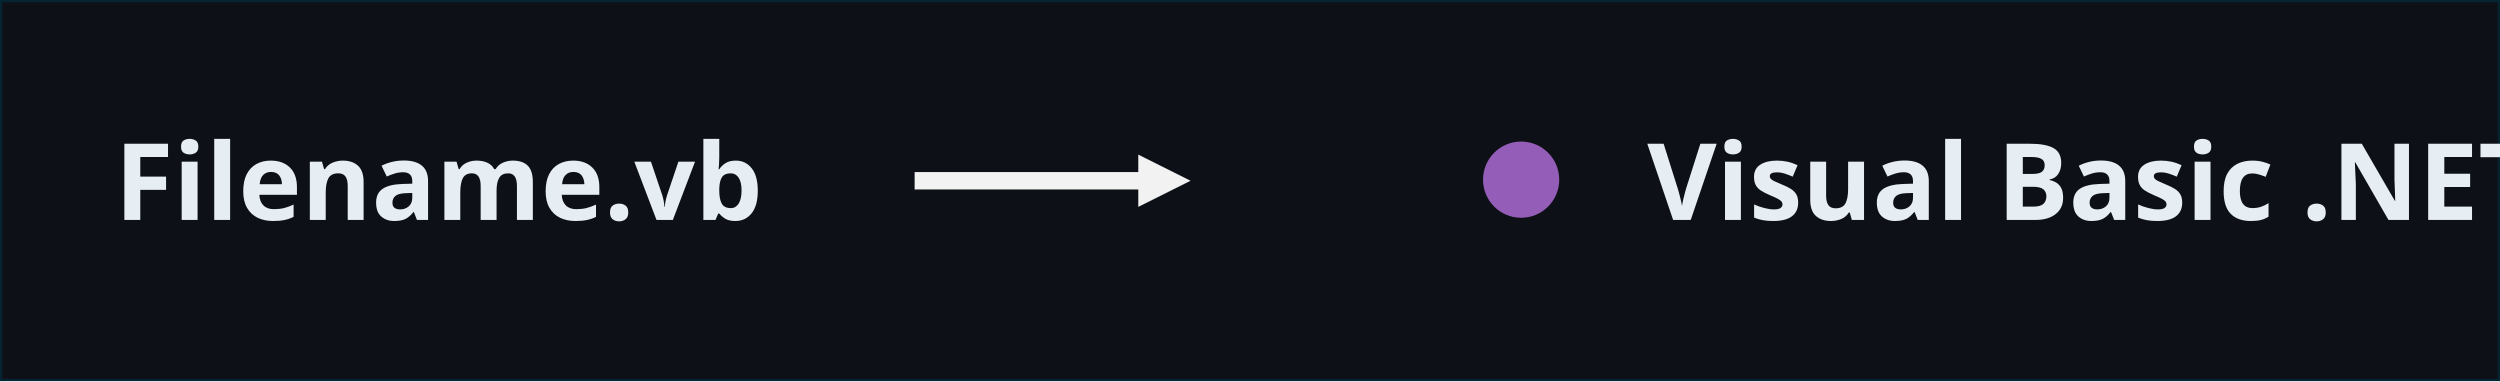
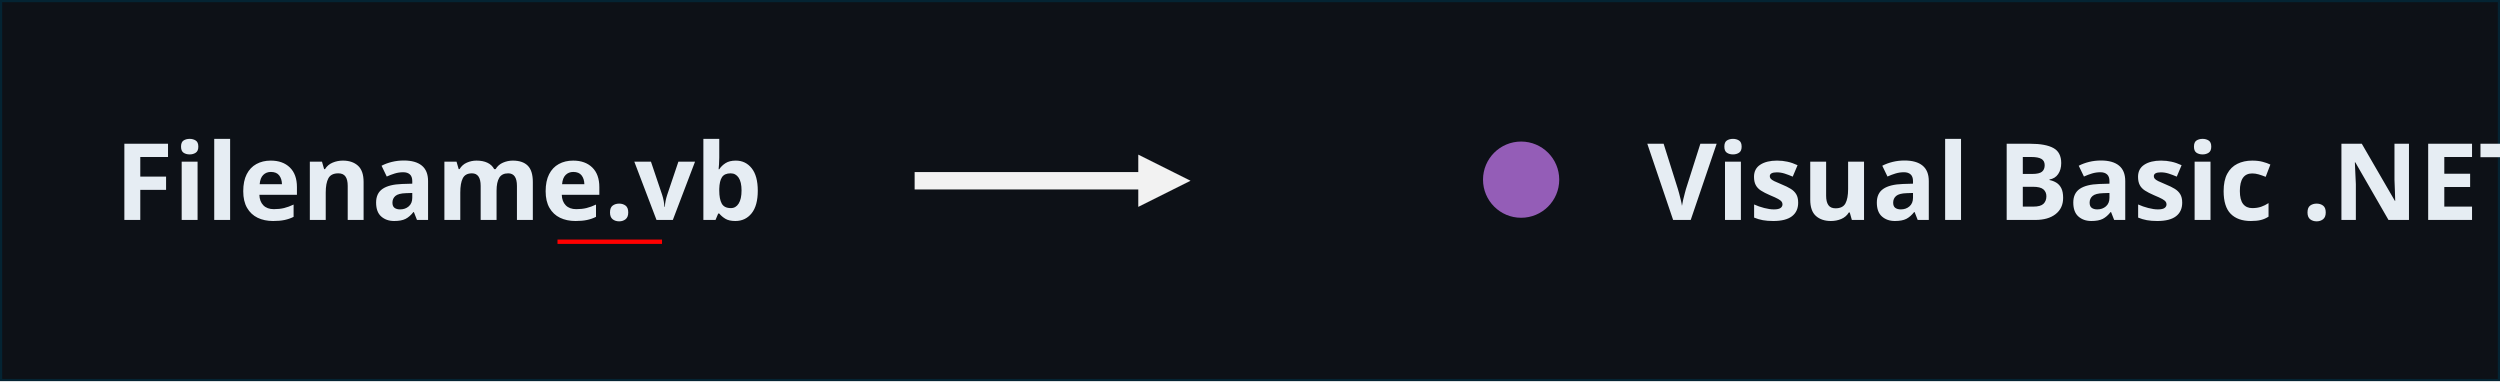
<svg xmlns="http://www.w3.org/2000/svg" width="1148" height="175" overflow="hidden">
  <g>
    <rect x="0" y="0" width="1148" height="175" stroke="#042433" stroke-width="2" stroke-miterlimit="8" fill="#0D1117" />
    <path d="M681 82.5C681 72.835 688.835 65 698.5 65 708.165 65 716 72.835 716 82.5 716 92.165 708.165 100 698.5 100 688.835 100 681 92.165 681 82.5Z" fill="#945DB7" fill-rule="evenodd" />
    <text fill="#E6EDF3" font-family="Segoe UI Semibold,Segoe UI Semibold_MSFontService,sans-serif" font-weight="600" font-size="49" transform="translate(756.44 101)">Visual Basic .NET</text>
    <text fill="#E6EDF3" font-family="Segoe UI Semibold,Segoe UI Semibold_MSFontService,sans-serif" font-weight="600" font-size="49" transform="translate(52.6993 101)">Filename.vb</text>
    <path d="M420 79 526.7 79 526.7 87 420 87ZM522.7 71 546.7 83 522.7 95Z" fill="#F2F2F2" />
+     <path d="M256 111 304 111" stroke="#FF0000" stroke-width="2" stroke-miterlimit="8" fill="none" fill-rule="evenodd" />
  </g>
</svg>
